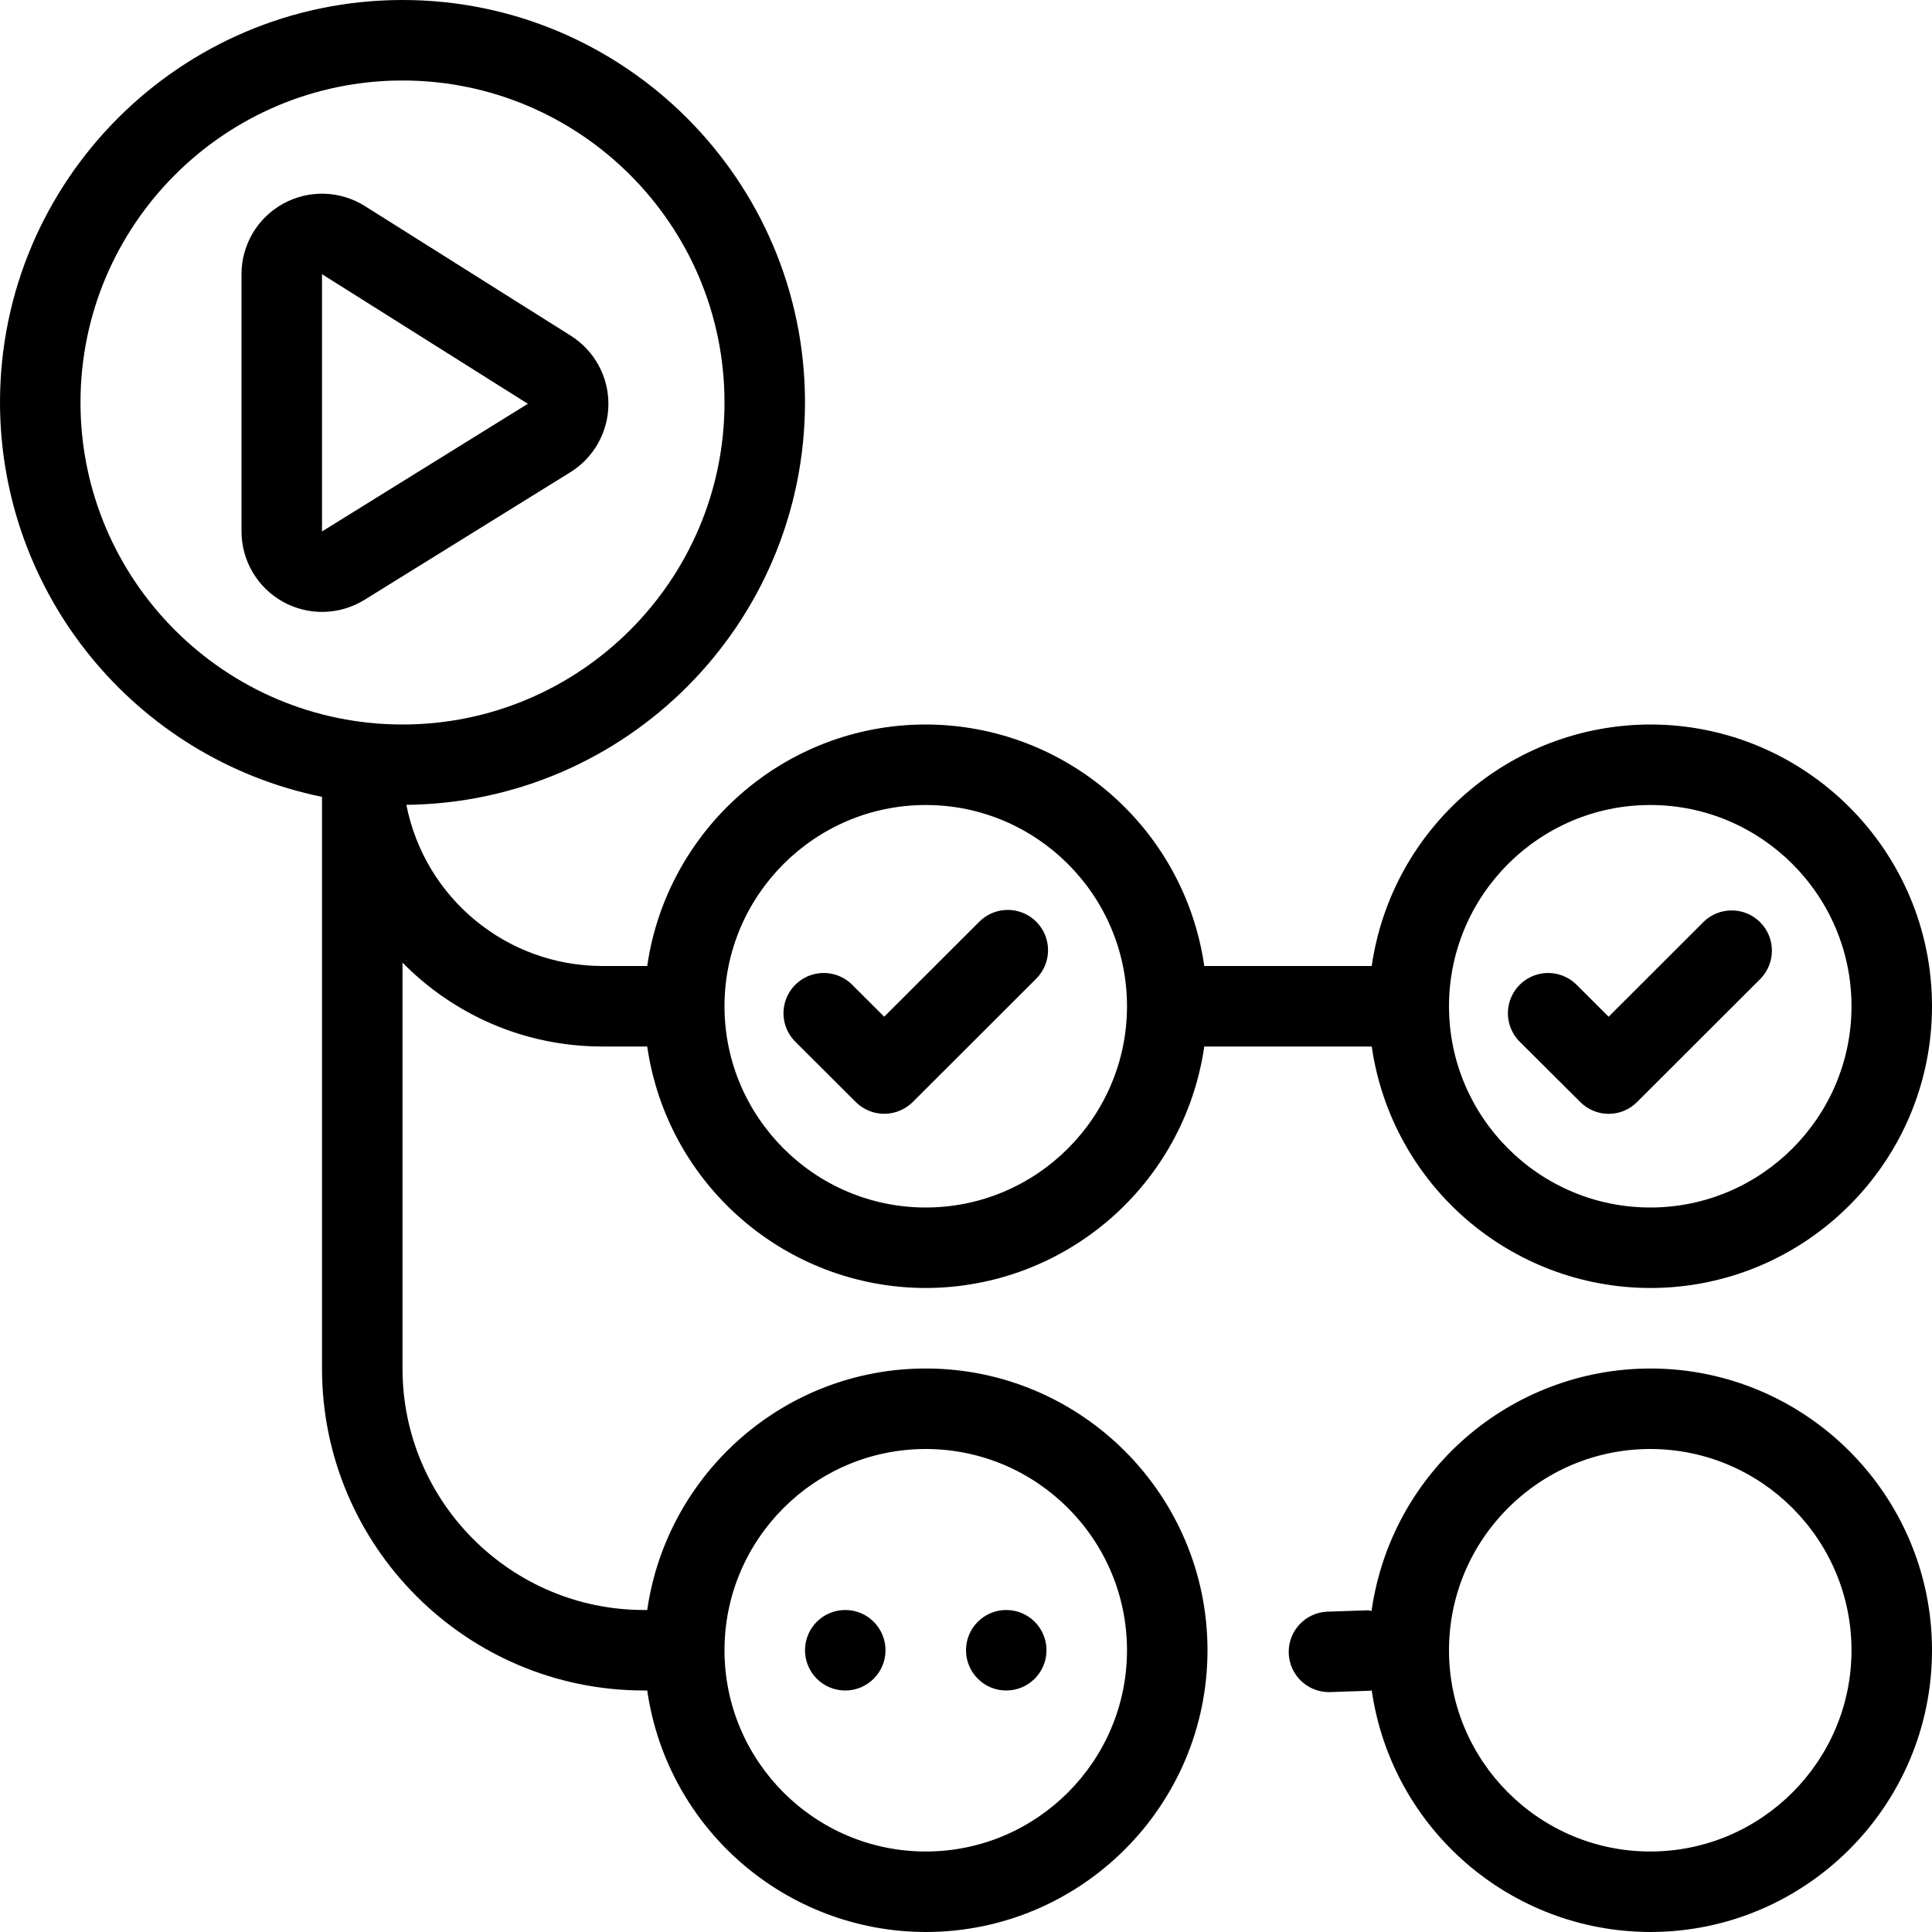
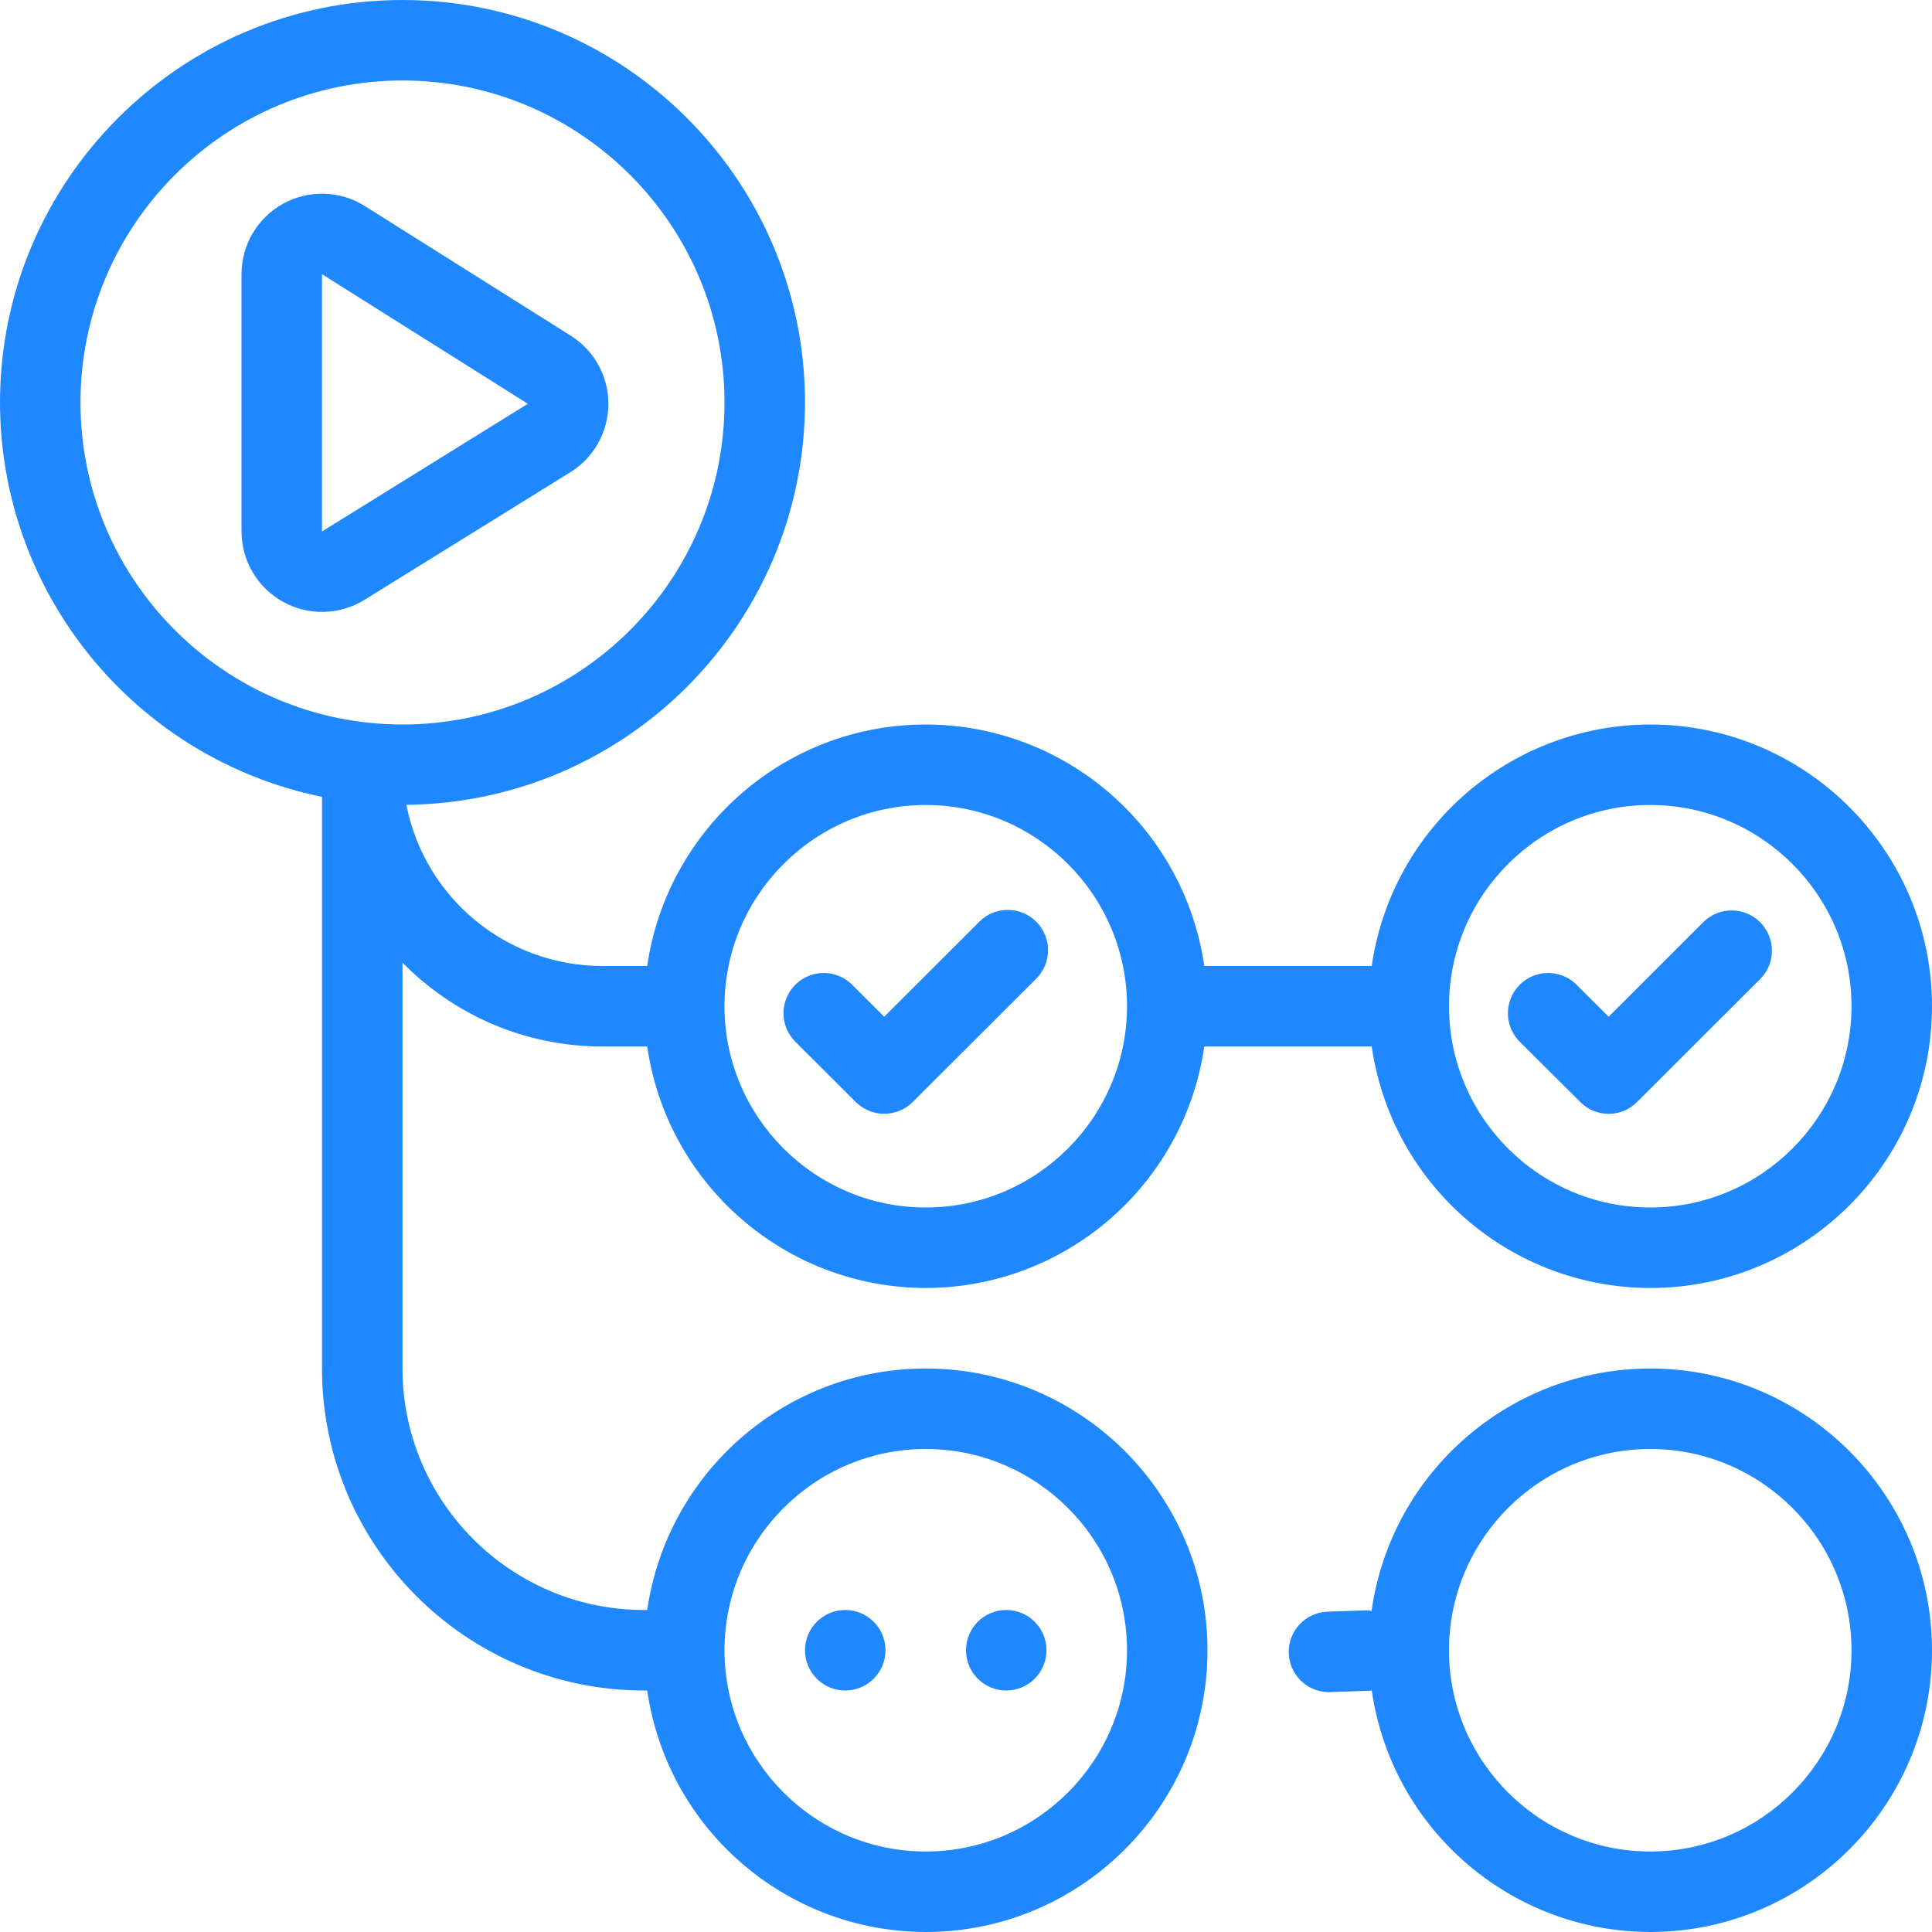
- <svg xmlns="http://www.w3.org/2000/svg" fill="#000000" role="img" viewBox="0 0 24 24">
+ <svg xmlns="http://www.w3.org/2000/svg" fill="#2088FF" role="img" viewBox="0 0 24 24">
  <path d="M10.984 13.836a.5.5 0 0 1-.353-.146l-.745-.743a.5.5 0 1 1 .706-.708l.392.391 1.181-1.18a.5.5 0 0 1 .708.707l-1.535 1.533a.504.504 0 0 1-.354.146zm9.353-.147l1.534-1.532a.5.5 0 0 0-.707-.707l-1.181 1.18-.392-.391a.5.5 0 1 0-.706.708l.746.743a.497.497 0 0 0 .706-.001zM4.527 7.452l2.557-1.585A1 1 0 0 0 7.09 4.17L4.533 2.56A1 1 0 0 0 3 3.406v3.196a1.001 1.001 0 0 0 1.527.85zm2.03-2.436L4 6.602V3.406l2.557 1.61zM24 12.5c0 1.93-1.57 3.5-3.5 3.5a3.503 3.503 0 0 1-3.46-3h-2.08a3.503 3.503 0 0 1-3.46 3 3.502 3.502 0 0 1-3.46-3h-.558c-.972 0-1.85-.399-2.482-1.042V17c0 1.654 1.346 3 3 3h.04c.244-1.693 1.7-3 3.46-3 1.93 0 3.5 1.57 3.5 3.5S13.43 24 11.5 24a3.502 3.502 0 0 1-3.46-3H8c-2.206 0-4-1.794-4-4V9.899A5.008 5.008 0 0 1 0 5c0-2.757 2.243-5 5-5s5 2.243 5 5a5.005 5.005 0 0 1-4.952 4.998A2.482 2.482 0 0 0 7.482 12h.558c.244-1.693 1.7-3 3.46-3a3.502 3.502 0 0 1 3.46 3h2.08a3.503 3.503 0 0 1 3.46-3c1.93 0 3.5 1.57 3.5 3.5zm-15 8c0 1.378 1.122 2.5 2.5 2.5s2.5-1.122 2.5-2.5-1.122-2.5-2.5-2.5S9 19.122 9 20.5zM5 9c2.206 0 4-1.794 4-4S7.206 1 5 1 1 2.794 1 5s1.794 4 4 4zm9 3.5c0-1.378-1.122-2.5-2.5-2.5S9 11.122 9 12.5s1.122 2.5 2.5 2.5 2.5-1.122 2.5-2.5zm9 0c0-1.378-1.122-2.5-2.5-2.5S18 11.122 18 12.5s1.122 2.5 2.5 2.5 2.5-1.122 2.5-2.5zm-13 8a.5.5 0 1 0 1 0 .5.5 0 0 0-1 0zm2 0a.5.5 0 1 0 1 0 .5.5 0 0 0-1 0zm12 0c0 1.93-1.57 3.5-3.5 3.5a3.503 3.503 0 0 1-3.46-3.002c-.007.001-.013.005-.021.005l-.506.017h-.017a.5.5 0 0 1-.016-.999l.506-.017c.018-.002.035.006.052.007A3.503 3.503 0 0 1 20.5 17c1.93 0 3.5 1.57 3.5 3.5zm-1 0c0-1.378-1.122-2.5-2.5-2.5S18 19.122 18 20.5s1.122 2.5 2.5 2.5 2.5-1.122 2.5-2.5z" />
</svg>
